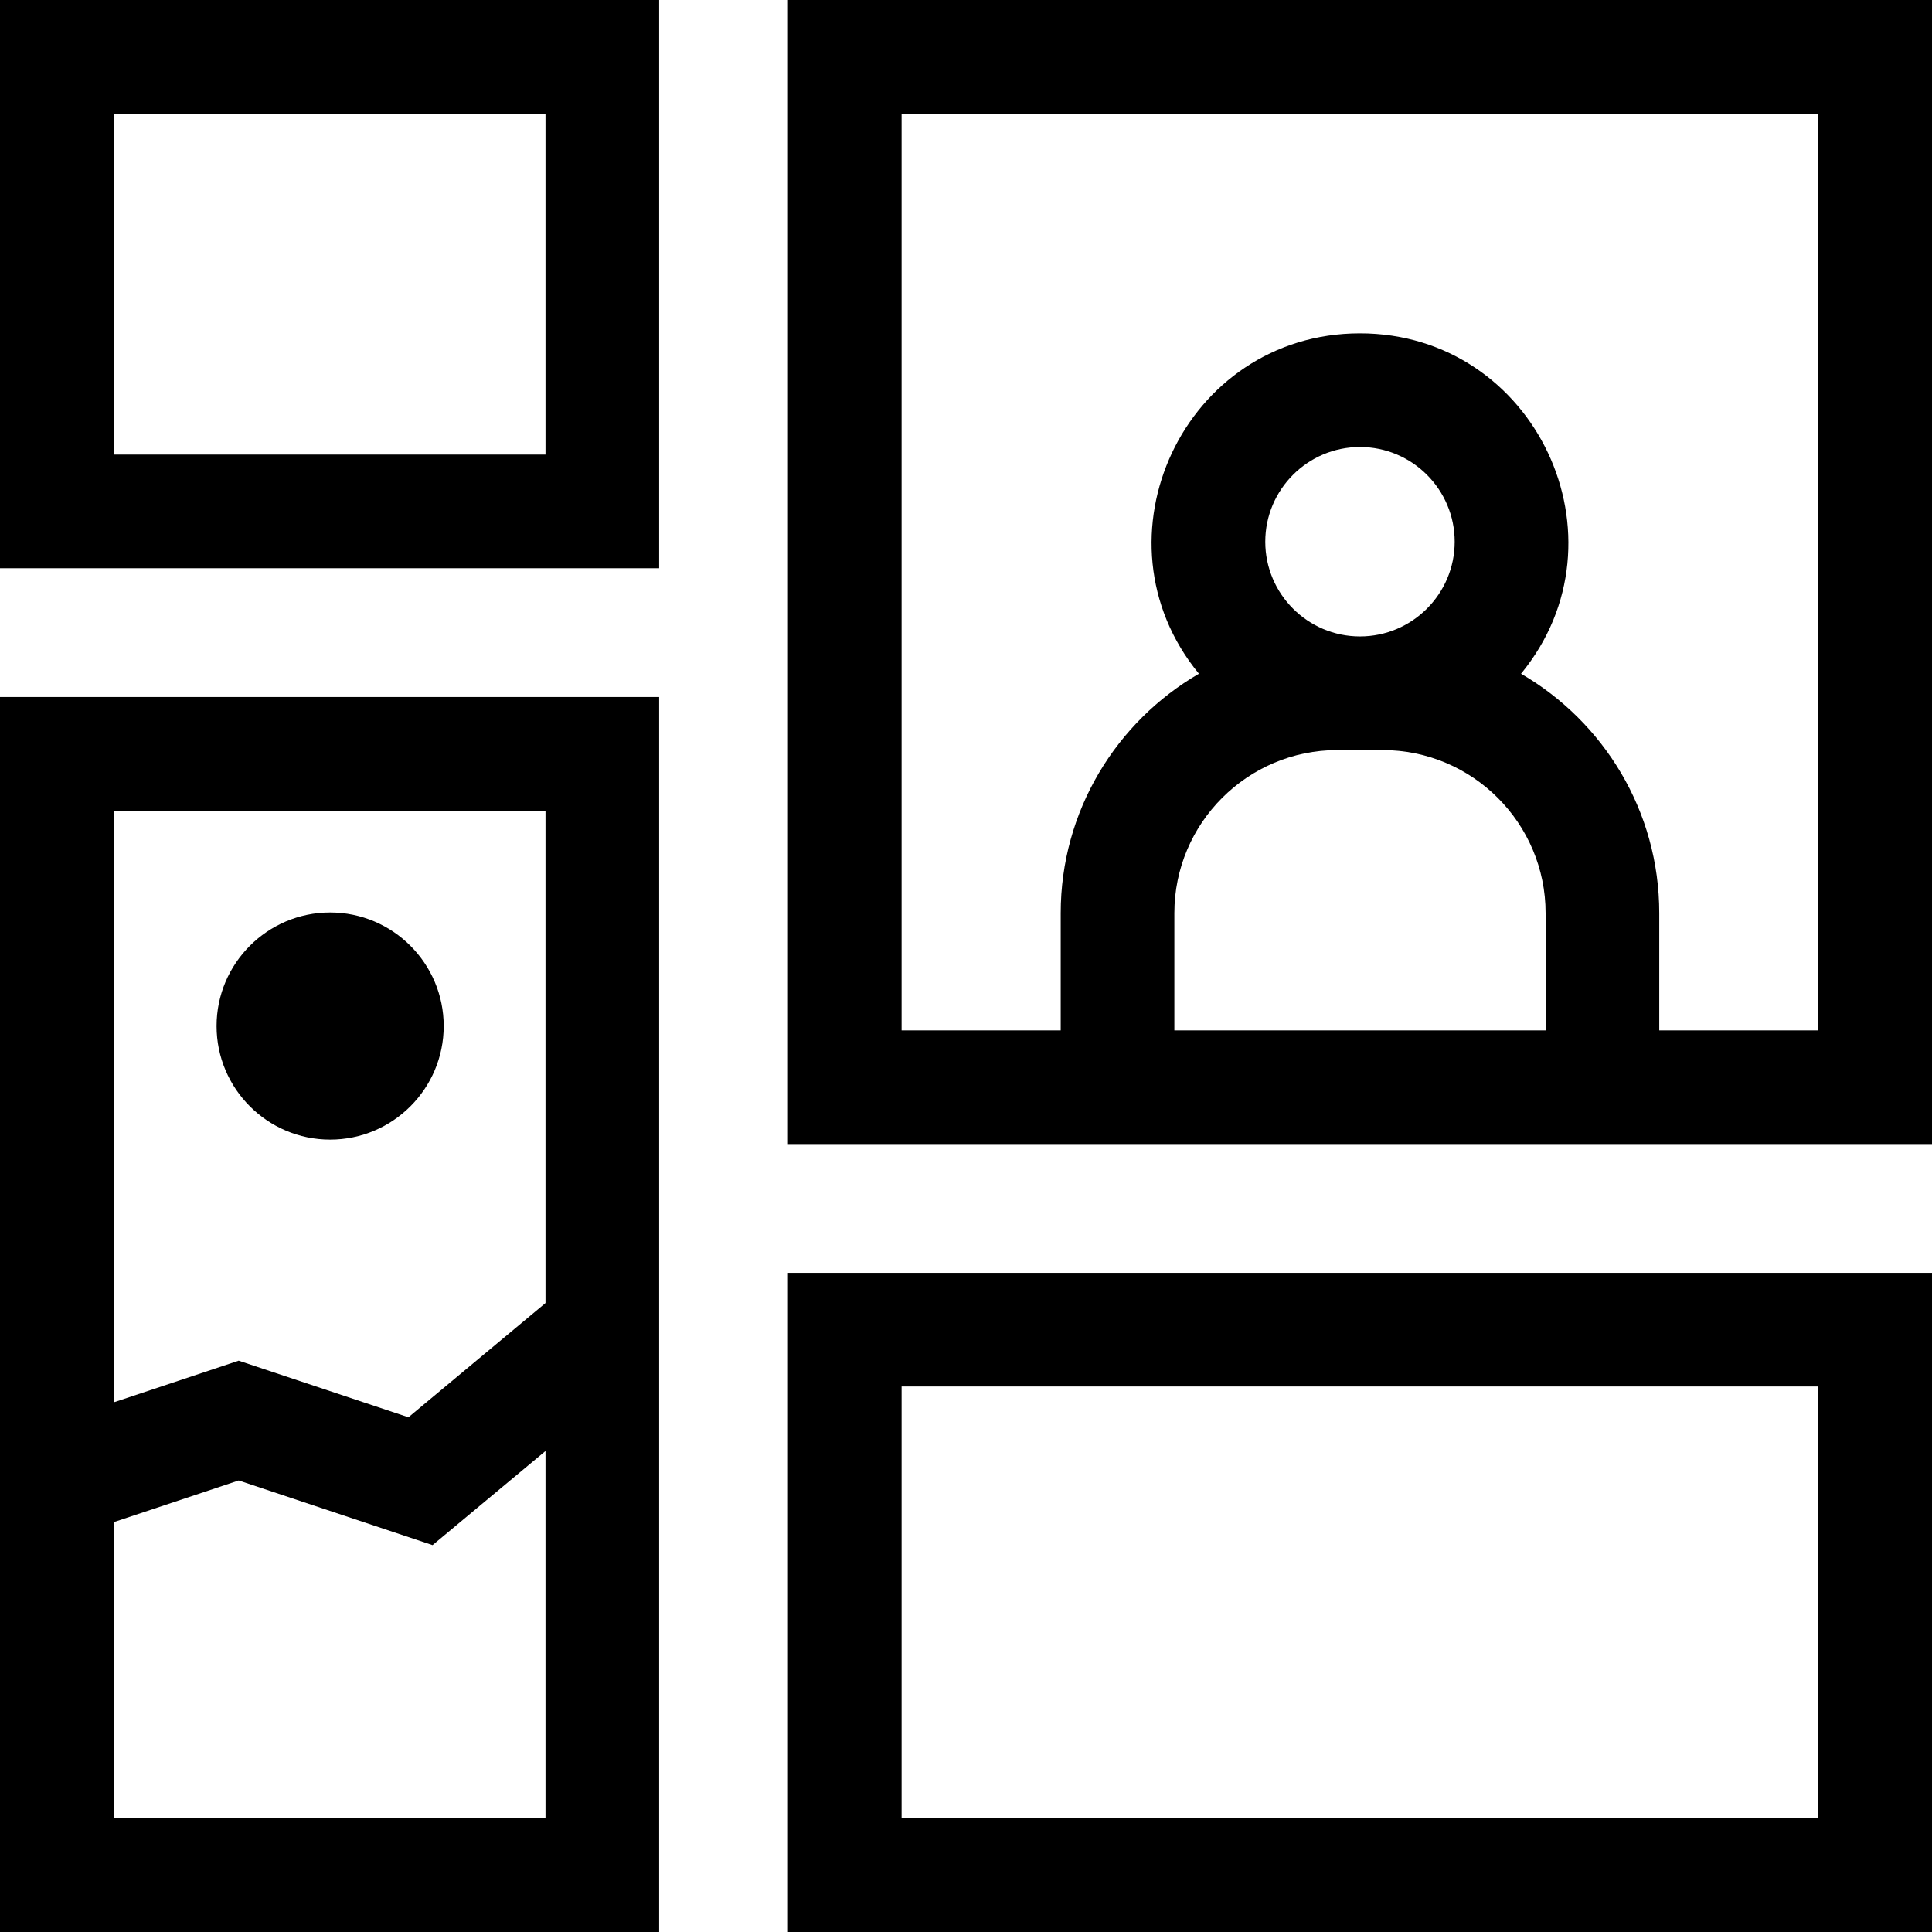
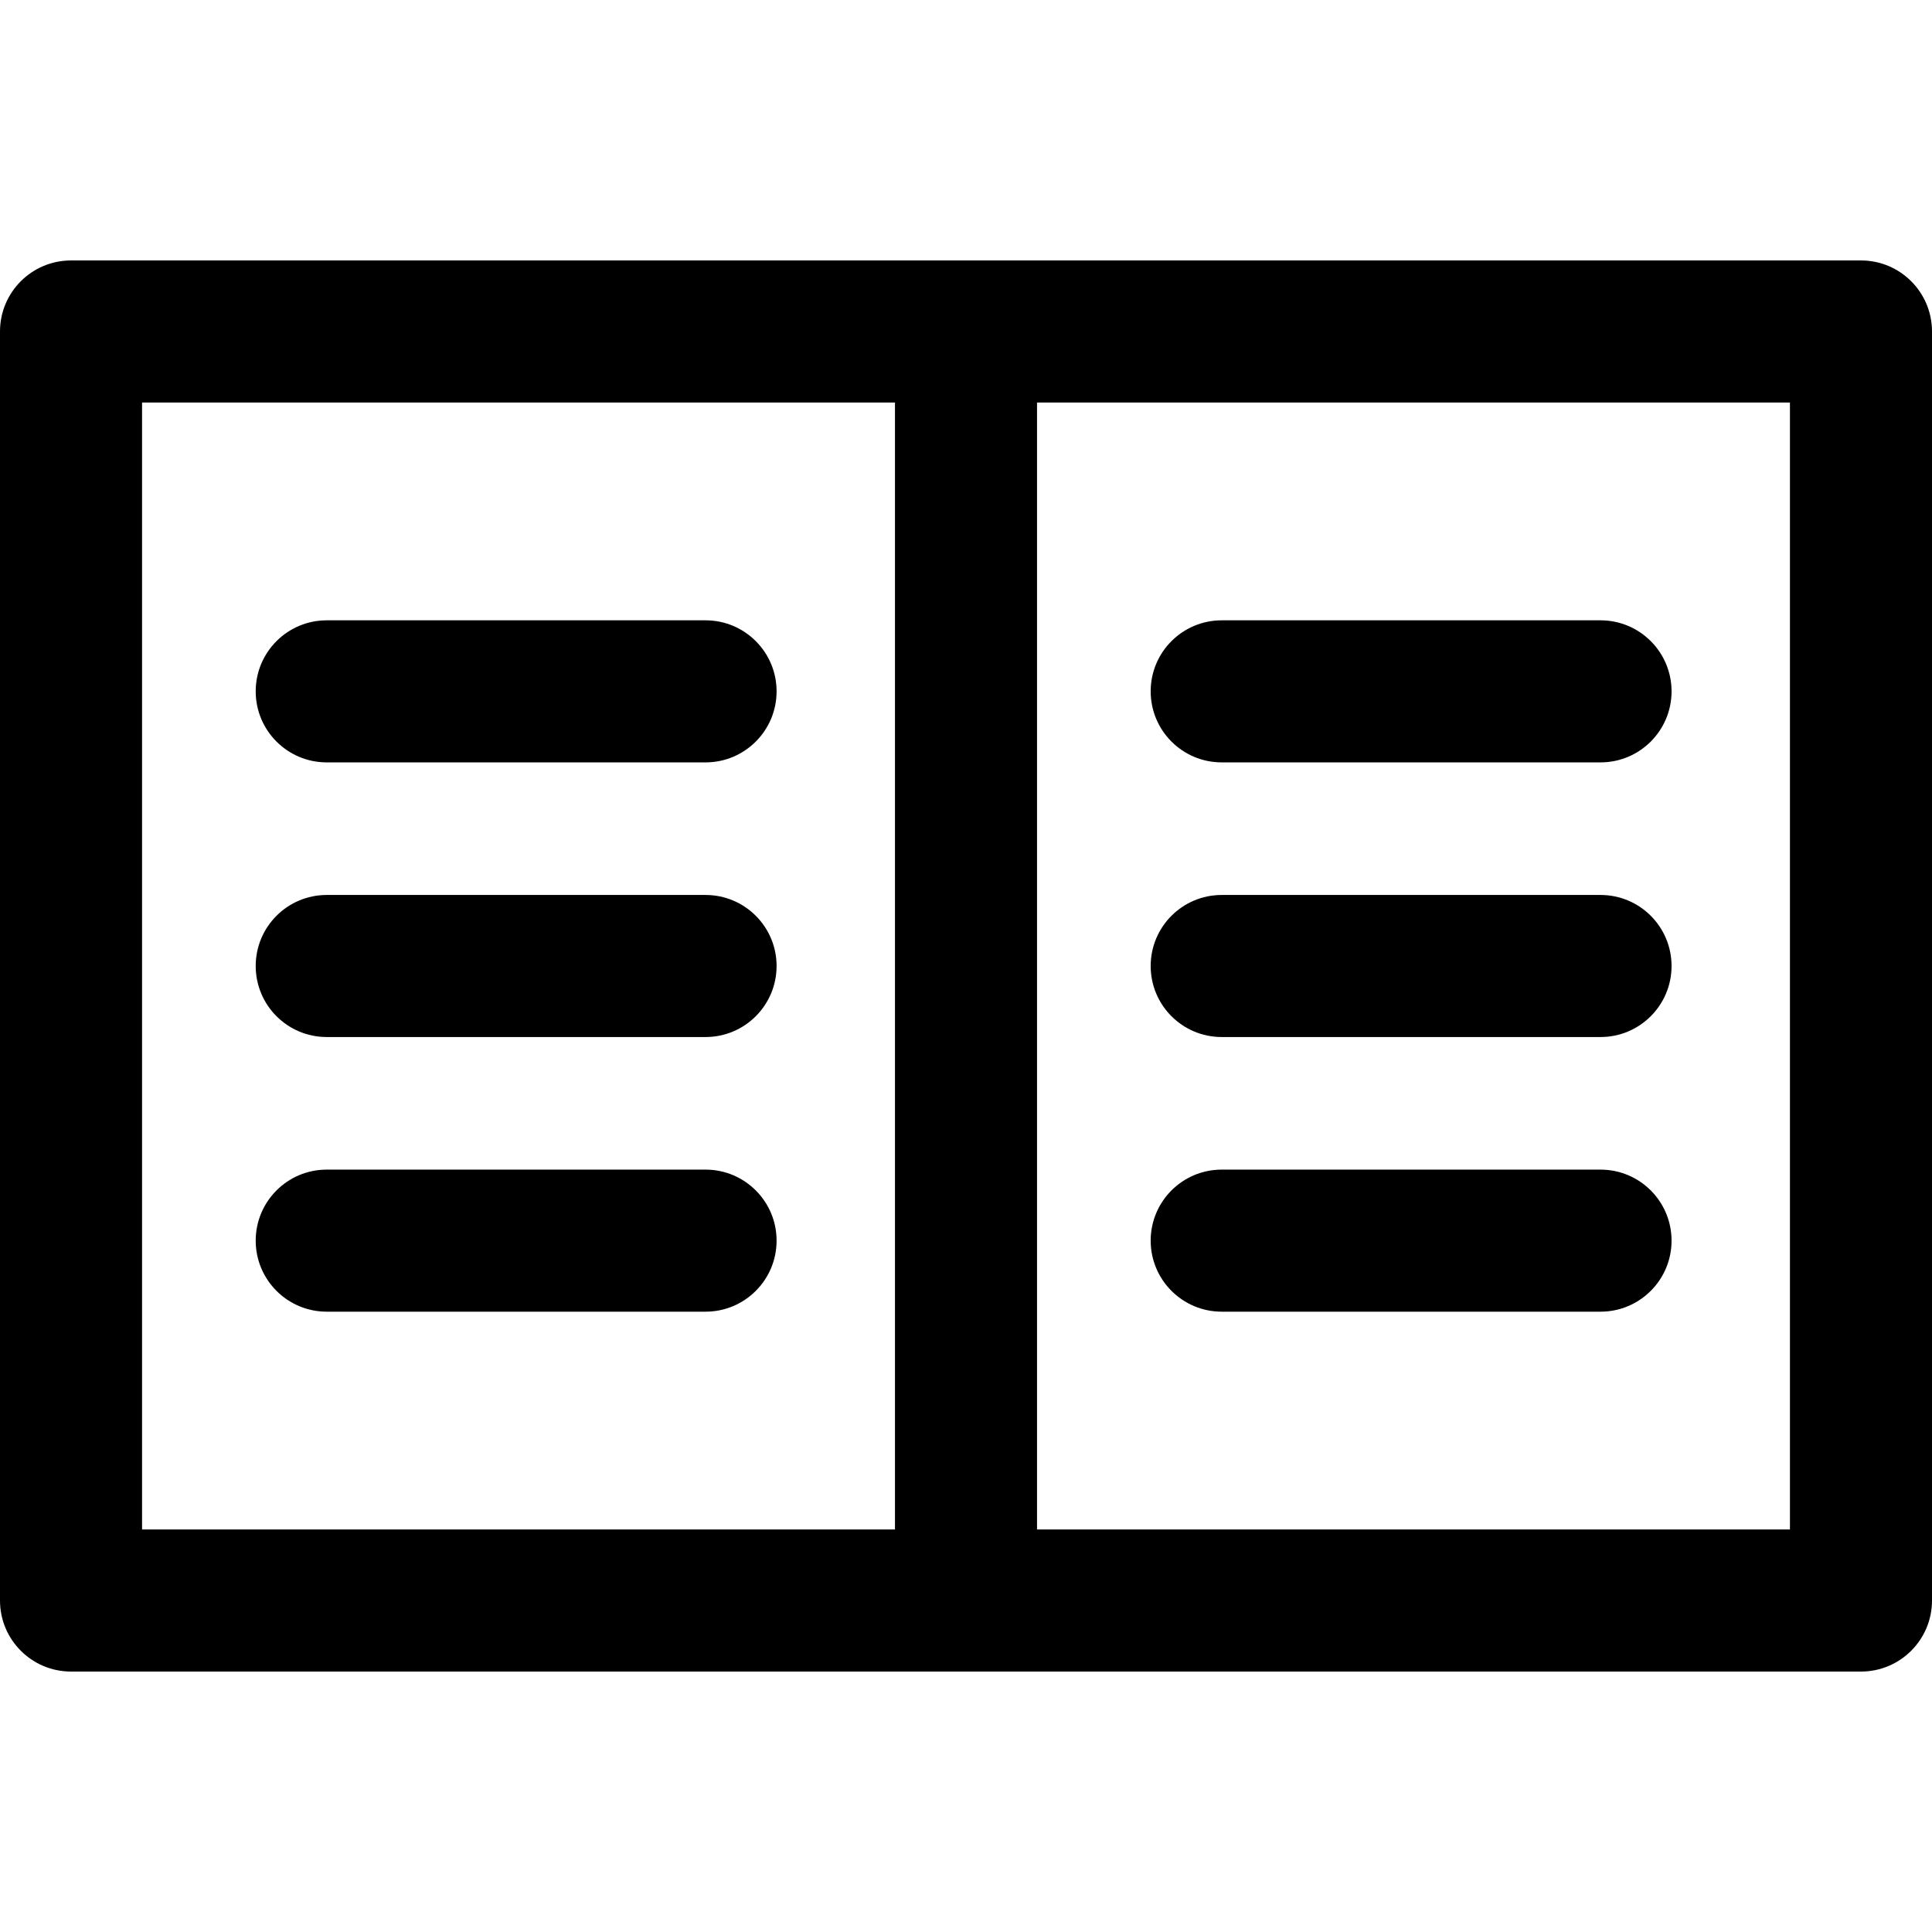
- <svg xmlns="http://www.w3.org/2000/svg" id="Capa_1" enable-background="new 0 0 510 510" height="512" viewBox="0 0 510 510" width="512">
+ <svg xmlns="http://www.w3.org/2000/svg" version="1.1" id="Layer_1" x="0px" y="0px" viewBox="0 0 512 512" style="enable-background:new 0 0 512 512;" xml:space="preserve">
  <g>
-     <path d="m0 150h174v-150h-174zm30-120h114v90h-114z" />
-     <path d="m0 510h174v-326h-174zm30-296h114v129.974l-36.184 30.153-44.816-14.938-33 11zm0 187.811 33-11 51.184 17.061 29.816-24.846v96.974h-114z" />
-     <path d="m208 510h302v-174h-302zm30-144h242v114h-242z" />
-     <path d="m208 0v302h302v-302zm200 272h-98v-30.96c0-23.732 19.308-43.04 43.04-43.04h11.92c23.732 0 43.04 19.308 43.04 43.04zm-74-129c0-13.785 11.215-25 25-25s25 11.215 25 25-11.215 25-25 25-25-11.215-25-25zm146 129h-42v-30.96c0-26.96-14.694-50.538-36.483-63.192 29.291-35.671 3.835-89.848-42.517-89.848-46.388 0-71.792 54.196-42.517 89.848-21.789 12.654-36.483 36.232-36.483 63.192v30.96h-42v-242h242z" />
-     <path d="m87.149 300.83c16.53 0 29.979-13.448 29.979-29.979s-13.448-29.979-29.979-29.979-29.979 13.448-29.979 29.979 13.448 29.979 29.979 29.979z" />
+     <g>
+       <path d="M493.177,69.02H18.824C8.428,69.02,0,77.447,0,87.843v336.314c0,10.396,8.428,18.824,18.824,18.824h474.353    c10.396,0,18.823-8.428,18.823-18.824V87.843C512,77.447,503.572,69.02,493.177,69.02z M237.176,405.333H37.647V106.667h199.529    V405.333z M474.353,405.333H274.824V106.667h199.529V405.333z" />
+     </g>
  </g>
+   <g>
+     <g>
+       <path d="M424.157,164.392H323.765c-10.396,0-18.824,8.428-18.824,18.824c0,10.396,8.428,18.824,18.824,18.824h100.392    c10.396,0,18.824-8.428,18.824-18.824C442.98,172.82,434.552,164.392,424.157,164.392z" />
+     </g>
+   </g>
+   <g>
+     <g>
+       <path d="M424.157,237.176H323.765c-10.396,0-18.824,8.428-18.824,18.824c0,10.396,8.428,18.824,18.824,18.824h100.392    c10.396,0,18.824-8.428,18.824-18.824C442.98,245.604,434.552,237.176,424.157,237.176z" />
+     </g>
+   </g>
+   <g>
+     <g>
+       <path d="M424.157,309.961H323.765c-10.396,0-18.824,8.428-18.824,18.823c0,10.396,8.428,18.824,18.824,18.824h100.392    c10.396,0,18.824-8.428,18.824-18.824C442.98,318.389,434.552,309.961,424.157,309.961z" />
+     </g>
+   </g>
+   <g>
+     <g>
+       <path d="M186.98,164.392H86.588c-10.396,0-18.824,8.428-18.824,18.824c0,10.396,8.428,18.824,18.824,18.824H186.98    c10.396,0,18.824-8.428,18.824-18.824C205.804,172.82,197.376,164.392,186.98,164.392z" />
+     </g>
+   </g>
+   <g>
+     <g>
+       <path d="M186.98,237.176H86.588c-10.396,0-18.824,8.428-18.824,18.824c0,10.396,8.428,18.824,18.824,18.824H186.98    c10.396,0,18.824-8.428,18.824-18.824C205.804,245.604,197.376,237.176,186.98,237.176z" />
+     </g>
+   </g>
+   <g>
+     <g>
+       <path d="M186.98,309.961H86.588c-10.396,0-18.824,8.428-18.824,18.823c0,10.396,8.428,18.824,18.824,18.824H186.98    c10.396,0,18.824-8.428,18.824-18.824C205.804,318.389,197.376,309.961,186.98,309.961z" />
+     </g>
+   </g>
+   <g>
+ </g>
+   <g>
+ </g>
+   <g>
+ </g>
+   <g>
+ </g>
+   <g>
+ </g>
+   <g>
+ </g>
+   <g>
+ </g>
+   <g>
+ </g>
+   <g>
+ </g>
+   <g>
+ </g>
+   <g>
+ </g>
+   <g>
+ </g>
+   <g>
+ </g>
+   <g>
+ </g>
+   <g>
+ </g>
</svg>
